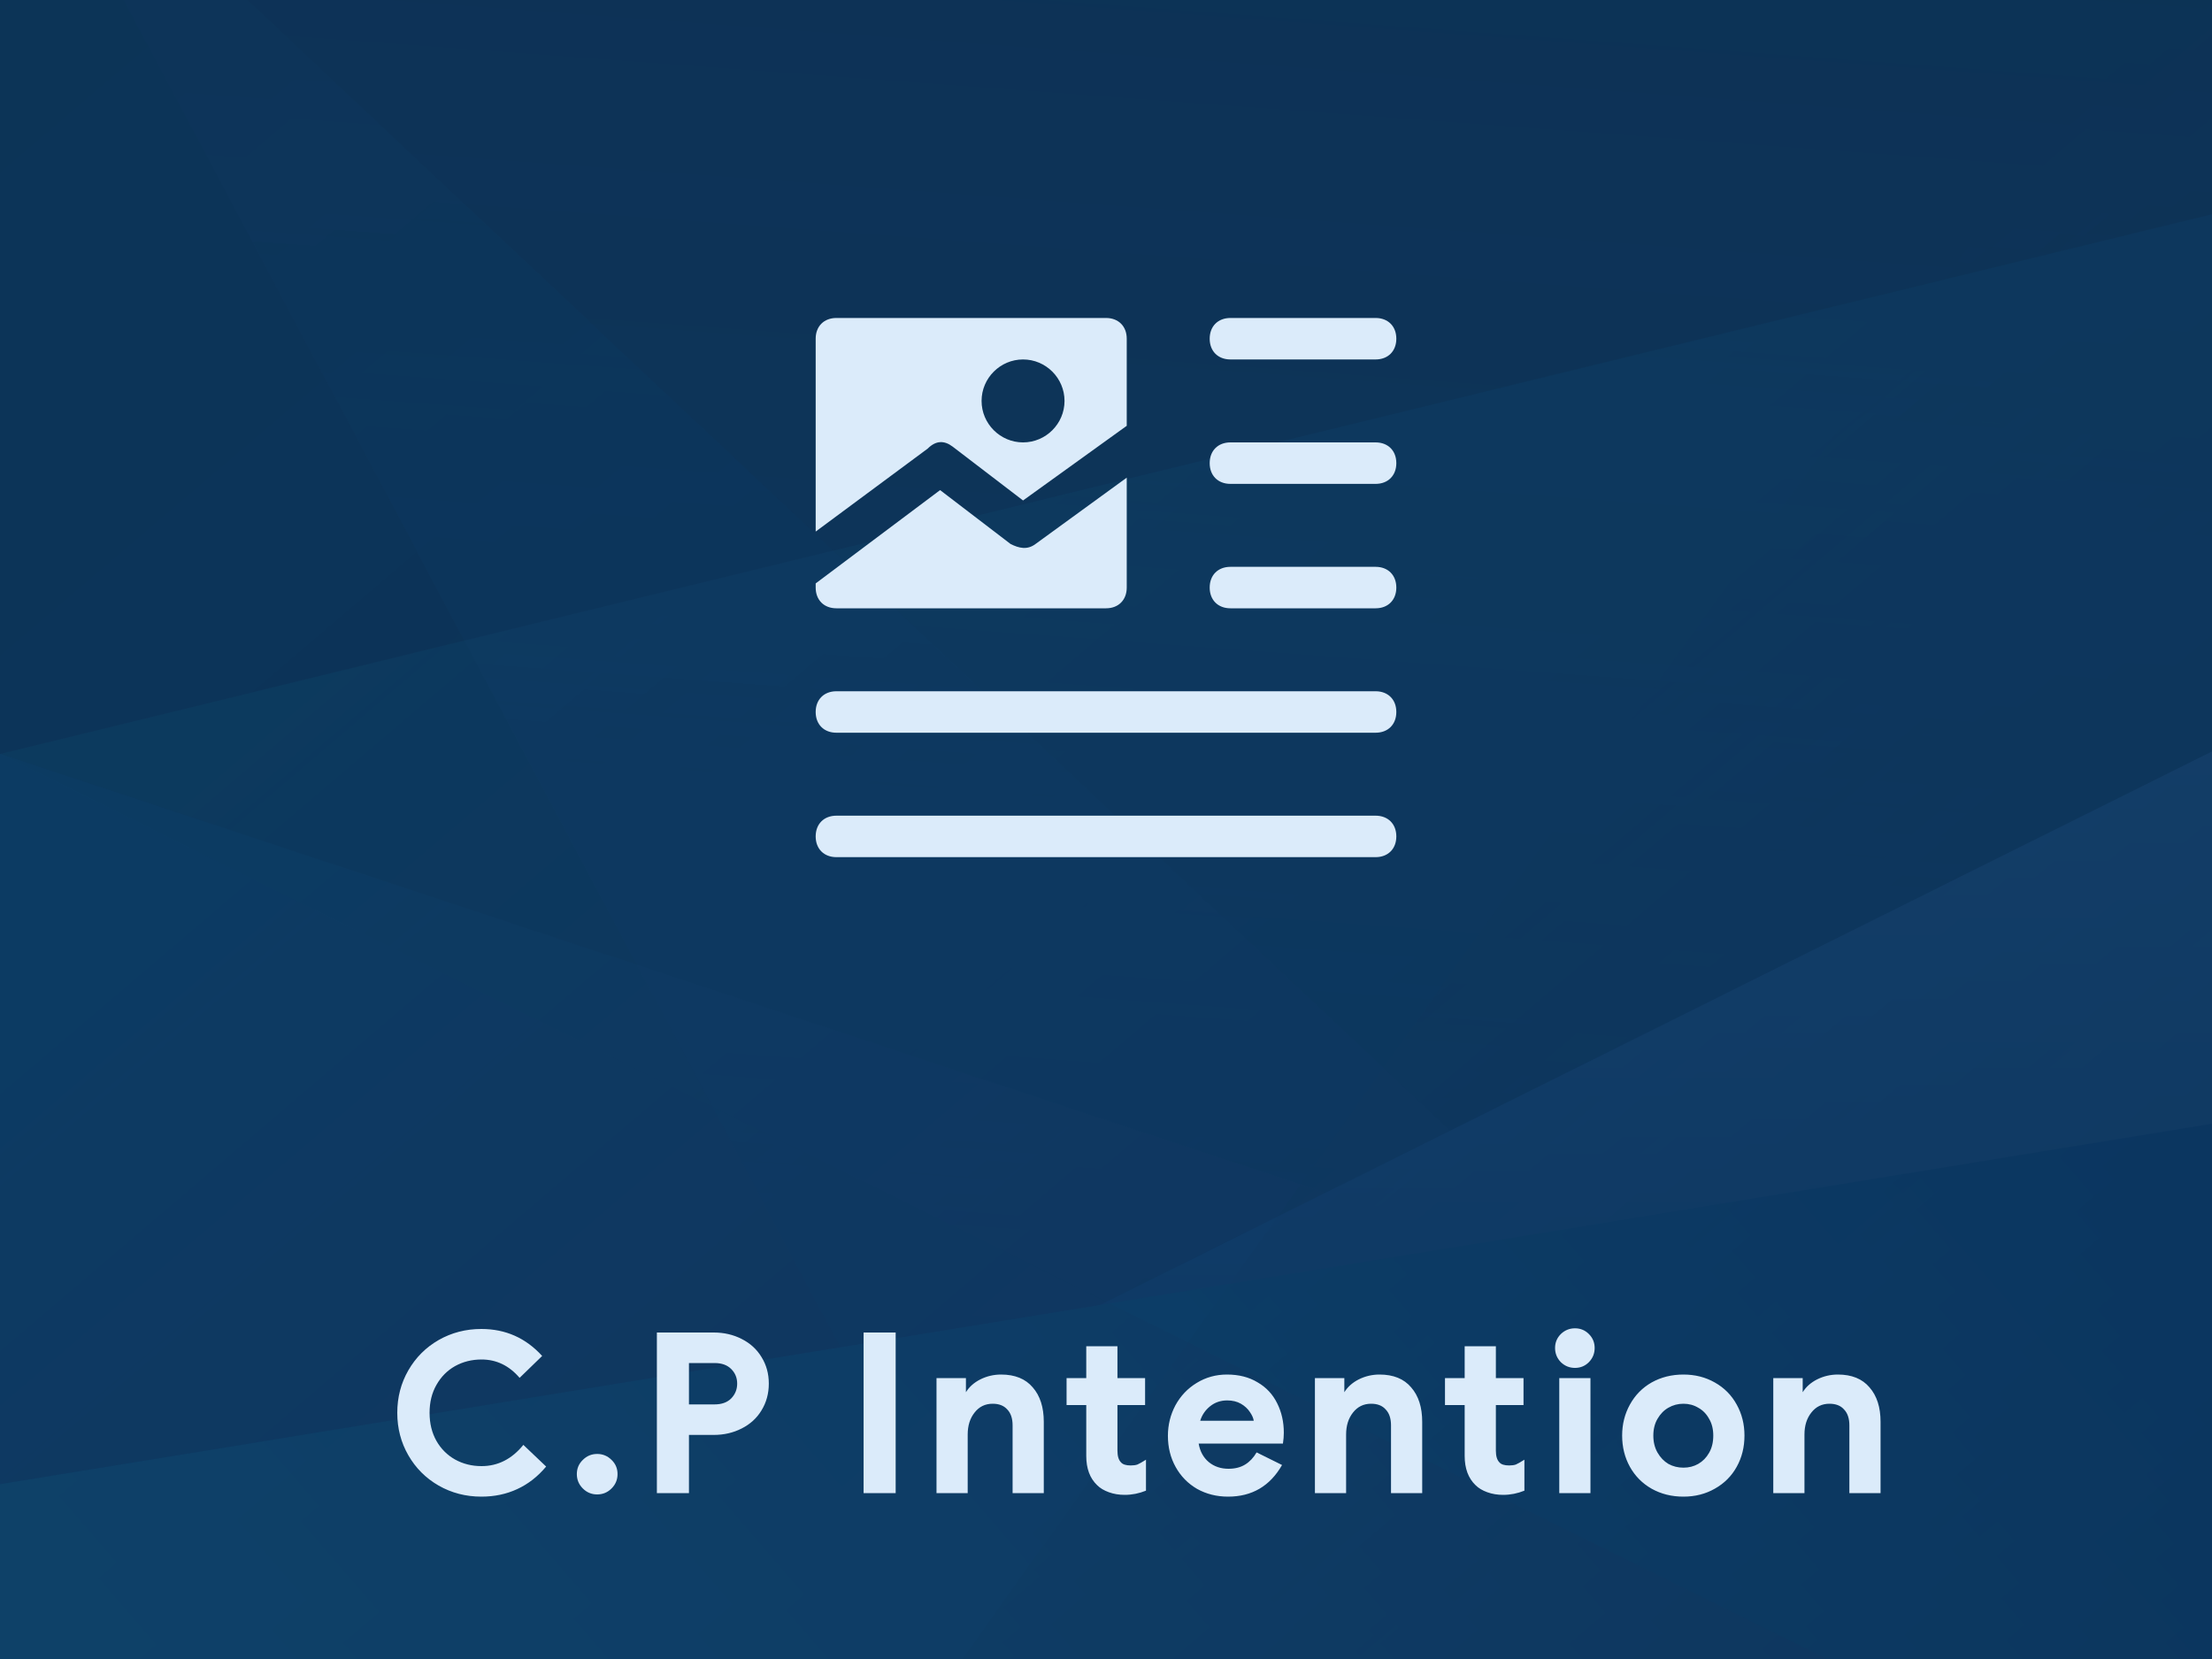
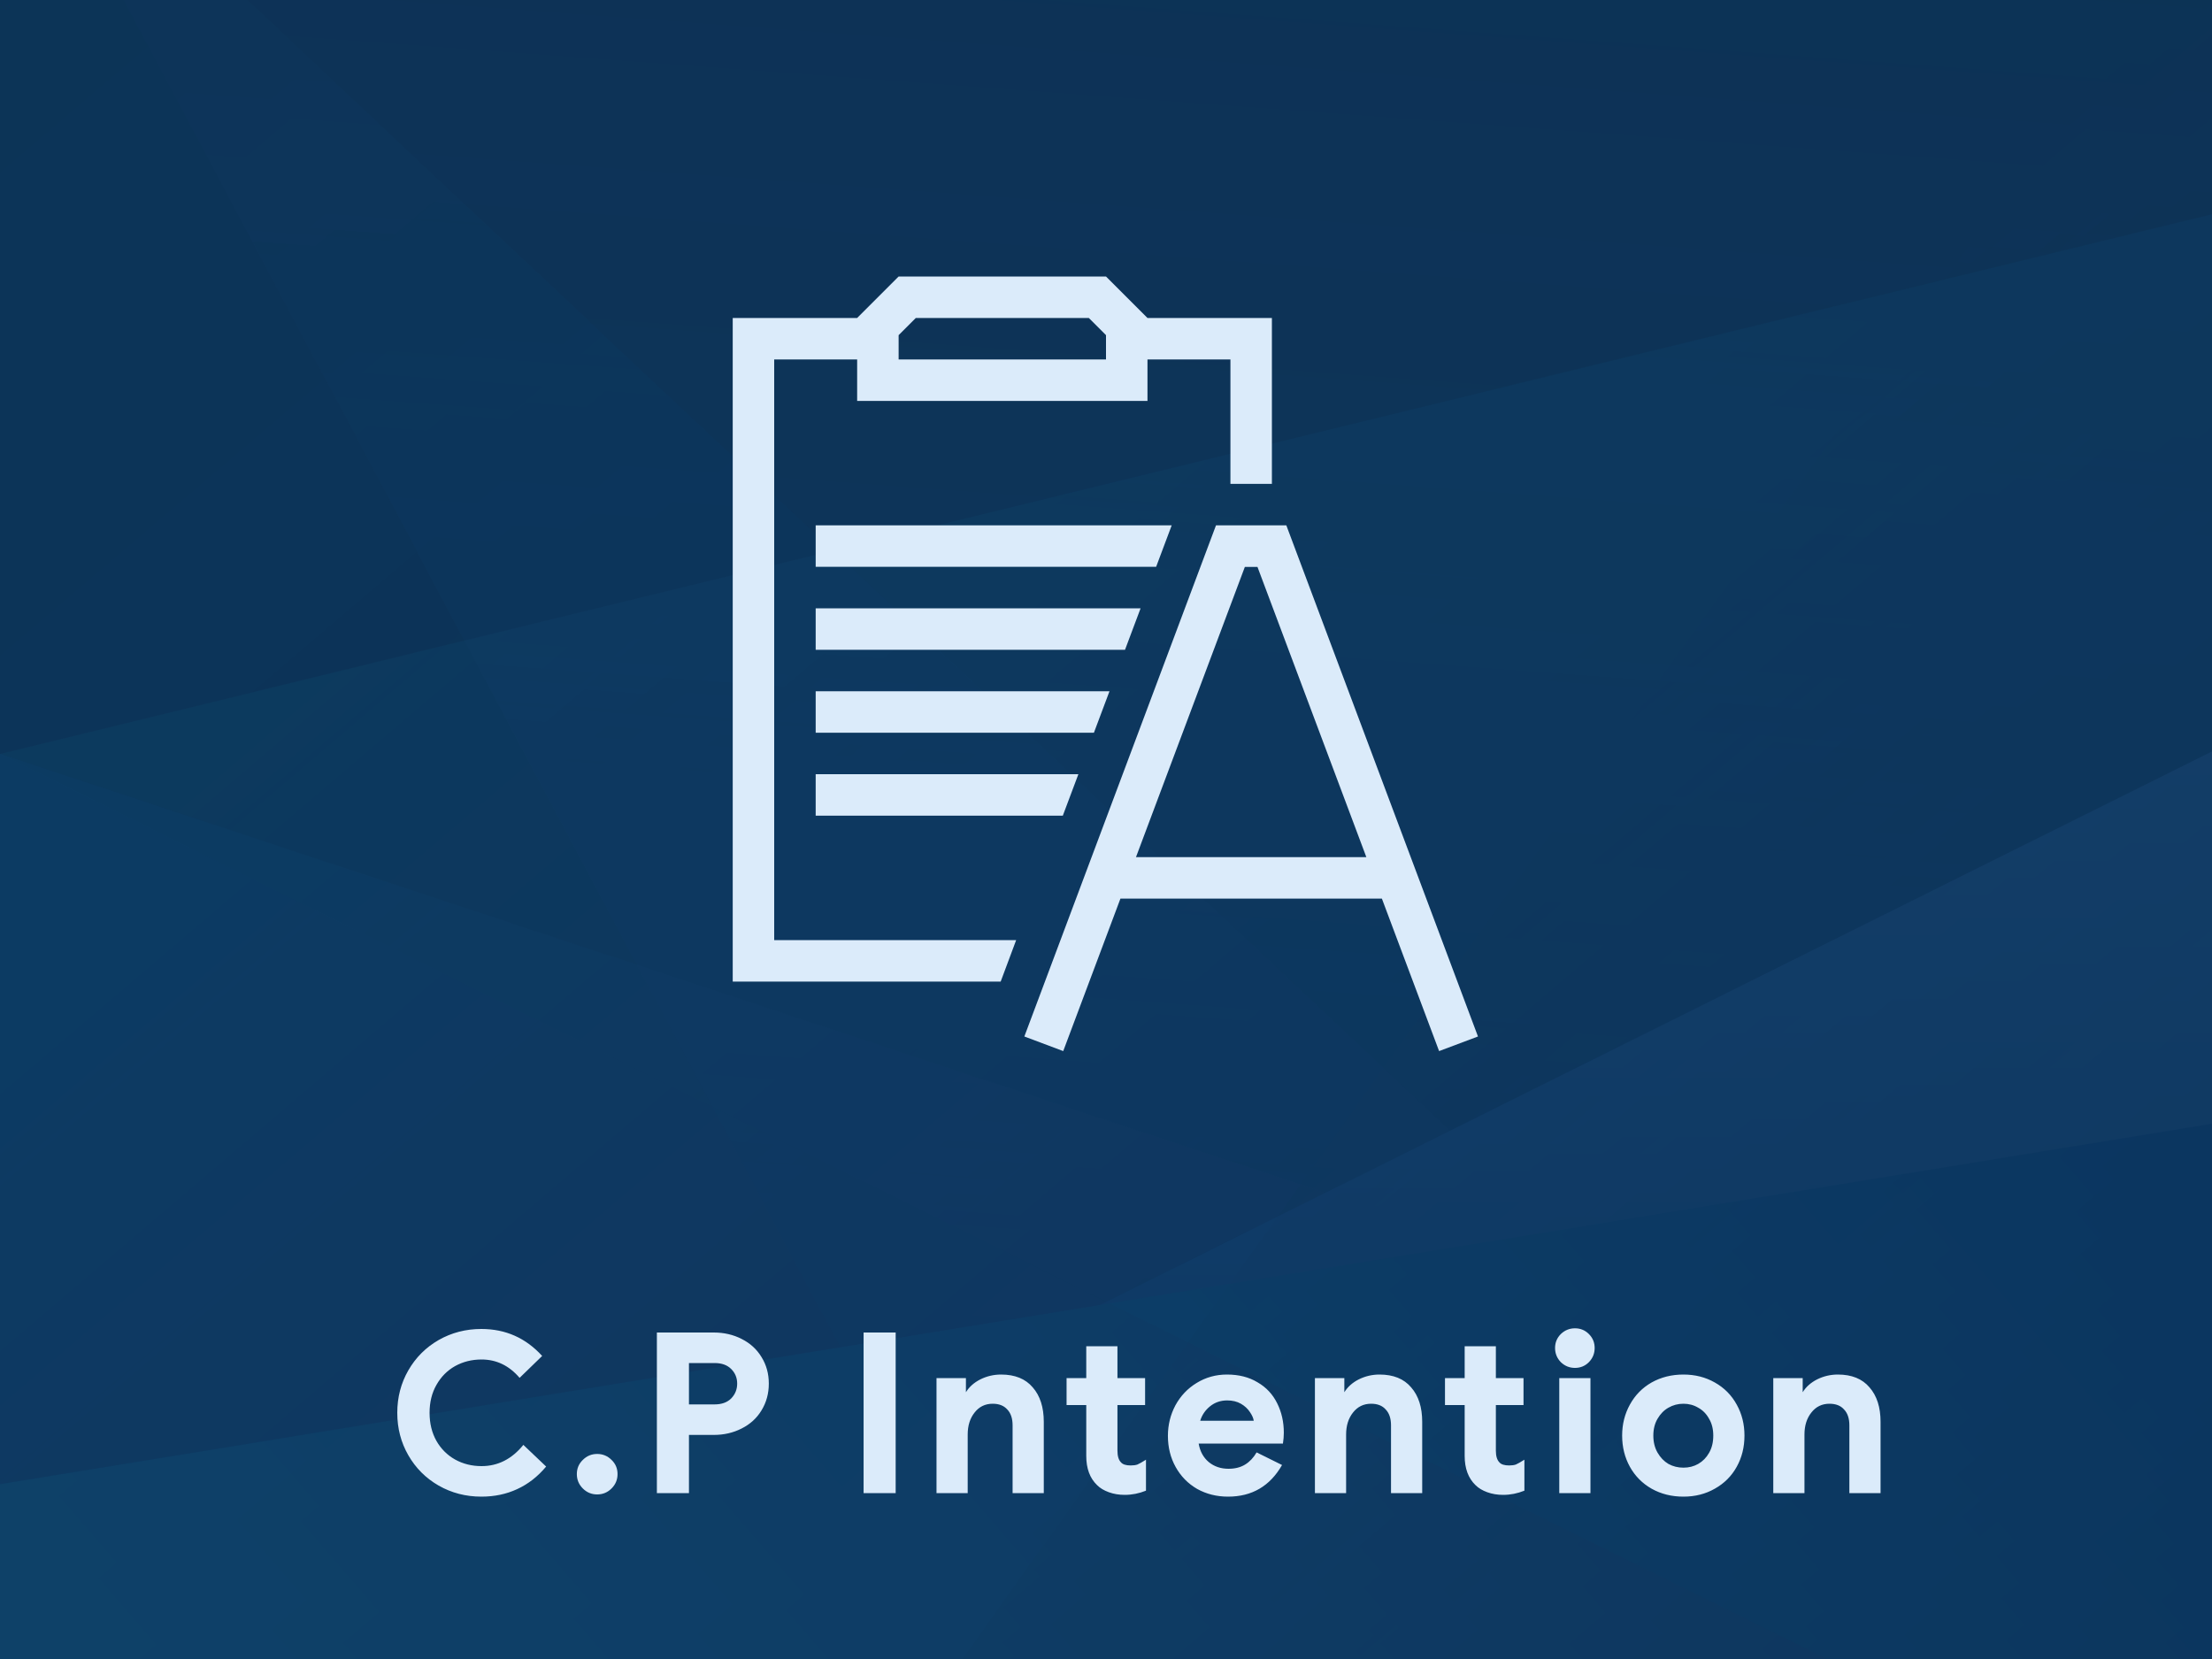
<svg xmlns="http://www.w3.org/2000/svg" width="80" height="60" viewBox="0 0 80 60" fill="none">
  <g clip-path="url(#clip0)">
    <rect width="80" height="60" fill="#0C3255" />
    <g opacity="0.15">
      <path d="M80.219 7.695L4.02693e-06 27.266L0 67L80.219 67L80.219 7.695Z" fill="url(#paint0_linear)" fill-opacity="0.32" />
      <path d="M7.64254e-06 -8.41L80.219 67L0 67L7.64254e-06 -8.41Z" fill="url(#paint1_linear)" fill-opacity="0.43" />
      <path d="M7.64254e-06 -8.41L80.219 -3.757L80.219 67L40.108 67L7.64254e-06 -8.41Z" fill="url(#paint2_linear)" fill-opacity="0.42" />
      <path d="M4.02693e-06 27.266L80.165 53.803L80.219 67L0 67L4.02693e-06 27.266Z" fill="url(#paint3_linear)" fill-opacity="0.45" />
      <path d="M0 67L80.219 67L80.219 27.068L0 67Z" fill="url(#paint4_linear)" />
      <path d="M1.35019e-06 53.678L80.219 40.606L80.219 67L0 67L1.35019e-06 53.678Z" fill="url(#paint5_linear)" />
      <path d="M80.219 67L4.02693e-06 27.266L0 67L80.219 67Z" fill="url(#paint6_linear)" fill-opacity="0.23" />
      <path d="M29.83 67L80.218 -3.757L80.218 67L29.83 67Z" fill="url(#paint7_linear)" fill-opacity="0.36" />
    </g>
-     <path d="M44.5 13H49.75C50.2 13 50.5 12.7 50.5 12.25C50.5 11.8 50.2 11.5 49.75 11.5H44.5C44.05 11.5 43.75 11.8 43.75 12.25C43.75 12.7 44.05 13 44.5 13Z" fill="#DBEBFA" />
-     <path d="M49.75 16H44.5C44.05 16 43.75 16.3 43.75 16.75C43.75 17.2 44.05 17.5 44.5 17.5H49.75C50.2 17.5 50.5 17.2 50.5 16.75C50.5 16.3 50.2 16 49.75 16Z" fill="#DBEBFA" />
-     <path d="M49.75 20.5H44.5C44.05 20.5 43.75 20.8 43.75 21.25C43.75 21.7 44.05 22 44.5 22H49.75C50.2 22 50.5 21.7 50.5 21.25C50.5 20.8 50.2 20.5 49.75 20.5Z" fill="#DBEBFA" />
-     <path d="M49.75 25H30.25C29.8 25 29.5 25.3 29.5 25.75C29.5 26.2 29.8 26.5 30.25 26.5H49.75C50.2 26.5 50.5 26.2 50.5 25.75C50.5 25.3 50.2 25 49.75 25Z" fill="#DBEBFA" />
-     <path d="M49.75 29.5H30.25C29.8 29.5 29.5 29.8 29.5 30.25C29.5 30.7 29.8 31 30.25 31H49.75C50.2 31 50.5 30.7 50.5 30.25C50.5 29.8 50.2 29.5 49.75 29.5Z" fill="#DBEBFA" />
-     <path d="M34.45 16.15L37 18.1L40.75 15.4V12.25C40.75 11.8 40.45 11.5 40 11.5H30.25C29.8 11.5 29.5 11.8 29.5 12.25V19.225L33.55 16.225C33.85 15.925 34.15 15.925 34.45 16.15ZM37 13C37.825 13 38.5 13.675 38.5 14.5C38.5 15.325 37.825 16 37 16C36.175 16 35.5 15.325 35.5 14.5C35.5 13.675 36.175 13 37 13Z" fill="#DBEBFA" />
-     <path d="M30.25 22H40C40.45 22 40.75 21.7 40.75 21.25V17.275L37.45 19.675C37.15 19.9 36.85 19.825 36.55 19.675L34 17.725L29.5 21.1V21.25C29.5 21.7 29.8 22 30.25 22Z" fill="#DBEBFA" />
    <path d="M17.408 54.128C16.848 54.128 16.333 53.995 15.864 53.728C15.4 53.461 15.035 53.096 14.768 52.632C14.501 52.168 14.368 51.656 14.368 51.096C14.368 50.536 14.501 50.024 14.768 49.56C15.035 49.096 15.4 48.731 15.864 48.464C16.333 48.197 16.848 48.064 17.408 48.064C18.283 48.064 19.016 48.389 19.608 49.04L18.792 49.832C18.413 49.389 17.955 49.168 17.416 49.168C17.064 49.168 16.744 49.248 16.456 49.408C16.173 49.568 15.949 49.795 15.784 50.088C15.619 50.376 15.536 50.712 15.536 51.096C15.536 51.48 15.619 51.819 15.784 52.112C15.949 52.4 16.173 52.624 16.456 52.784C16.744 52.944 17.064 53.024 17.416 53.024C18.008 53.024 18.512 52.768 18.928 52.256L19.752 53.04C19.448 53.403 19.099 53.675 18.704 53.856C18.315 54.037 17.883 54.128 17.408 54.128ZM21.598 54.048C21.395 54.048 21.222 53.976 21.078 53.832C20.934 53.688 20.862 53.515 20.862 53.312C20.862 53.109 20.934 52.939 21.078 52.8C21.222 52.656 21.395 52.584 21.598 52.584C21.8 52.584 21.974 52.656 22.118 52.8C22.262 52.939 22.334 53.109 22.334 53.312C22.334 53.515 22.262 53.688 22.118 53.832C21.974 53.976 21.8 54.048 21.598 54.048ZM23.757 48.192H25.813C26.181 48.192 26.517 48.269 26.821 48.424C27.13 48.579 27.37 48.797 27.541 49.08C27.717 49.363 27.805 49.683 27.805 50.04C27.805 50.397 27.717 50.72 27.541 51.008C27.37 51.291 27.13 51.509 26.821 51.664C26.517 51.819 26.181 51.896 25.813 51.896H24.917V54H23.757V48.192ZM25.845 50.792C26.101 50.792 26.301 50.72 26.445 50.576C26.589 50.427 26.661 50.248 26.661 50.04C26.661 49.832 26.589 49.656 26.445 49.512C26.301 49.368 26.101 49.296 25.845 49.296H24.917V50.792H25.845ZM31.233 48.192H32.393V54H31.233V48.192ZM33.87 49.84H34.934V50.352C35.051 50.16 35.224 50.005 35.454 49.888C35.688 49.771 35.939 49.712 36.206 49.712C36.707 49.712 37.089 49.867 37.35 50.176C37.617 50.48 37.75 50.896 37.75 51.424V54H36.622V51.552C36.622 51.301 36.558 51.109 36.43 50.976C36.307 50.837 36.131 50.768 35.902 50.768C35.63 50.768 35.411 50.875 35.246 51.088C35.081 51.296 34.998 51.56 34.998 51.88V54H33.87V49.84ZM40.678 54.064C40.47 54.064 40.278 54.032 40.102 53.968C39.926 53.904 39.784 53.819 39.678 53.712C39.416 53.461 39.286 53.109 39.286 52.656V50.816H38.574V49.84H39.286V48.688H40.414V49.84H41.414V50.816H40.414V52.464C40.414 52.661 40.456 52.803 40.542 52.888C40.606 52.963 40.723 53 40.894 53C40.99 53 41.07 52.989 41.134 52.968C41.198 52.941 41.302 52.883 41.446 52.792V53.912C41.195 54.013 40.939 54.064 40.678 54.064ZM44.415 54.128C44.004 54.128 43.631 54.035 43.295 53.848C42.964 53.656 42.706 53.392 42.519 53.056C42.332 52.72 42.239 52.344 42.239 51.928C42.239 51.533 42.33 51.165 42.511 50.824C42.698 50.483 42.954 50.213 43.279 50.016C43.61 49.813 43.975 49.712 44.375 49.712C44.802 49.712 45.17 49.805 45.479 49.992C45.794 50.173 46.031 50.427 46.191 50.752C46.351 51.072 46.431 51.427 46.431 51.816C46.431 51.939 46.42 52.069 46.399 52.208H43.351C43.399 52.491 43.522 52.715 43.719 52.88C43.916 53.04 44.154 53.12 44.431 53.12C44.666 53.12 44.866 53.069 45.031 52.968C45.196 52.867 45.335 52.72 45.447 52.528L46.367 52.984C45.93 53.747 45.279 54.128 44.415 54.128ZM45.343 51.384C45.332 51.293 45.287 51.189 45.207 51.072C45.127 50.949 45.018 50.848 44.879 50.768C44.74 50.688 44.575 50.648 44.383 50.648C44.143 50.648 43.935 50.72 43.759 50.864C43.588 51.003 43.471 51.176 43.407 51.384H45.343ZM47.556 49.84H48.62V50.352C48.738 50.16 48.911 50.005 49.14 49.888C49.375 49.771 49.626 49.712 49.892 49.712C50.394 49.712 50.775 49.867 51.036 50.176C51.303 50.48 51.436 50.896 51.436 51.424V54H50.308V51.552C50.308 51.301 50.244 51.109 50.116 50.976C49.994 50.837 49.818 50.768 49.588 50.768C49.316 50.768 49.098 50.875 48.932 51.088C48.767 51.296 48.684 51.56 48.684 51.88V54H47.556V49.84ZM54.364 54.064C54.156 54.064 53.964 54.032 53.788 53.968C53.612 53.904 53.471 53.819 53.364 53.712C53.103 53.461 52.972 53.109 52.972 52.656V50.816H52.26V49.84H52.972V48.688H54.1V49.84H55.1V50.816H54.1V52.464C54.1 52.661 54.143 52.803 54.228 52.888C54.292 52.963 54.41 53 54.58 53C54.676 53 54.756 52.989 54.82 52.968C54.884 52.941 54.988 52.883 55.132 52.792V53.912C54.882 54.013 54.626 54.064 54.364 54.064ZM56.961 49.472C56.764 49.472 56.593 49.403 56.449 49.264C56.31 49.12 56.241 48.949 56.241 48.752C56.241 48.555 56.31 48.387 56.449 48.248C56.593 48.109 56.764 48.04 56.961 48.04C57.158 48.04 57.327 48.109 57.465 48.248C57.604 48.387 57.673 48.555 57.673 48.752C57.673 48.949 57.604 49.12 57.465 49.264C57.327 49.403 57.158 49.472 56.961 49.472ZM56.393 49.84H57.521V54H56.393V49.84ZM60.883 54.128C60.457 54.128 60.073 54.032 59.731 53.84C59.395 53.648 59.134 53.384 58.947 53.048C58.761 52.712 58.667 52.336 58.667 51.92C58.667 51.509 58.761 51.136 58.947 50.8C59.134 50.459 59.395 50.192 59.731 50C60.073 49.808 60.457 49.712 60.883 49.712C61.305 49.712 61.683 49.808 62.019 50C62.361 50.192 62.625 50.459 62.811 50.8C62.998 51.136 63.091 51.509 63.091 51.92C63.091 52.336 62.998 52.712 62.811 53.048C62.625 53.384 62.361 53.648 62.019 53.84C61.683 54.032 61.305 54.128 60.883 54.128ZM60.883 53.08C61.081 53.08 61.259 53.035 61.419 52.944C61.585 52.848 61.715 52.715 61.811 52.544C61.913 52.368 61.963 52.16 61.963 51.92C61.963 51.685 61.913 51.483 61.811 51.312C61.715 51.136 61.585 51.003 61.419 50.912C61.259 50.816 61.081 50.768 60.883 50.768C60.686 50.768 60.505 50.816 60.339 50.912C60.179 51.003 60.049 51.136 59.947 51.312C59.846 51.483 59.795 51.685 59.795 51.92C59.795 52.155 59.846 52.36 59.947 52.536C60.049 52.712 60.179 52.848 60.339 52.944C60.505 53.035 60.686 53.08 60.883 53.08ZM64.133 49.84H65.197V50.352C65.315 50.16 65.488 50.005 65.717 49.888C65.952 49.771 66.203 49.712 66.469 49.712C66.971 49.712 67.352 49.867 67.613 50.176C67.88 50.48 68.013 50.896 68.013 51.424V54H66.885V51.552C66.885 51.301 66.821 51.109 66.693 50.976C66.571 50.837 66.395 50.768 66.165 50.768C65.893 50.768 65.675 50.875 65.509 51.088C65.344 51.296 65.261 51.56 65.261 51.88V54H64.133V49.84Z" fill="#DBEBFA" />
+     <path d="M32.5 10L31 11.5H26.5V35.5H36.191L36.751 34H28V13H31V14.5H41.5V13H44.5V17.5H46V11.5H41.5L40 10H32.5ZM33.121 11.5H39.379L40 12.121V13H32.5V12.121L33.121 11.5ZM29.5 19V20.5H41.813L42.376 19H29.5ZM43.978 19L37.047 37.486L38.453 38.014L40.522 32.5H49.978L52.047 38.014L53.453 37.486L46.522 19H43.978ZM45.022 20.503H45.478L49.416 31H41.084L45.022 20.503ZM29.5 22V23.5H40.688L41.251 22H29.5ZM29.5 25V26.5H39.563L40.126 25H29.5ZM29.5 28V29.5H38.438L39.001 28H29.5Z" fill="#DBEBFA" />
  </g>
  <defs>
    <linearGradient id="paint0_linear" x1="11.73" y1="21.44" x2="69.517" y2="89.215" gradientUnits="userSpaceOnUse">
      <stop stop-color="#1FBEF2" />
      <stop offset="1" stop-color="#0047B4" />
    </linearGradient>
    <linearGradient id="paint1_linear" x1="-22.753" y1="16.541" x2="54.101" y2="106.678" gradientUnits="userSpaceOnUse">
      <stop stop-color="#007FD3" stop-opacity="0.3" />
      <stop offset="0.274" stop-color="#0E71C5" stop-opacity="0.492" />
      <stop offset="0.793" stop-color="#344CA2" stop-opacity="0.855" />
      <stop offset="1" stop-color="#453C92" />
    </linearGradient>
    <linearGradient id="paint2_linear" x1="46.191" y1="-9.899" x2="41.15" y2="58.067" gradientUnits="userSpaceOnUse">
      <stop stop-color="#3E87E2" stop-opacity="0" />
      <stop offset="0.383" stop-color="#2971D2" stop-opacity="0.383" />
      <stop offset="1" stop-color="#0047B4" />
    </linearGradient>
    <linearGradient id="paint3_linear" x1="-4.594" y1="35.358" x2="53.193" y2="103.133" gradientUnits="userSpaceOnUse">
      <stop stop-color="#007FD3" />
      <stop offset="0.006" stop-color="#017ED2" />
      <stop offset="0.265" stop-color="#1E61B6" />
      <stop offset="0.52" stop-color="#344DA2" />
      <stop offset="0.768" stop-color="#414096" />
      <stop offset="1" stop-color="#453C92" />
    </linearGradient>
    <linearGradient id="paint4_linear" x1="40.109" y1="27.068" x2="40.109" y2="67" gradientUnits="userSpaceOnUse">
      <stop stop-color="#3E87E2" />
      <stop offset="1" stop-color="#0047B4" />
    </linearGradient>
    <linearGradient id="paint5_linear" x1="-9.418" y1="80.815" x2="67.928" y2="13.906" gradientUnits="userSpaceOnUse">
      <stop stop-color="#1FBEF2" />
      <stop offset="1" stop-color="#0047B4" />
    </linearGradient>
    <linearGradient id="paint6_linear" x1="-9.253" y1="39.331" x2="48.534" y2="107.106" gradientUnits="userSpaceOnUse">
      <stop stop-color="#007FD3" />
      <stop offset="0.109" stop-color="#126EC2" />
      <stop offset="0.29" stop-color="#2858AD" />
      <stop offset="0.486" stop-color="#38489E" />
      <stop offset="0.706" stop-color="#423F95" />
      <stop offset="1" stop-color="#453C92" />
    </linearGradient>
    <linearGradient id="paint7_linear" x1="47.123" y1="27.192" x2="84.937" y2="71.542" gradientUnits="userSpaceOnUse">
      <stop stop-color="#3C436E" stop-opacity="0" />
      <stop offset="0.196" stop-color="#2F365A" stop-opacity="0.196" />
      <stop offset="0.489" stop-color="#202643" stop-opacity="0.489" />
      <stop offset="0.764" stop-color="#171C35" stop-opacity="0.764" />
      <stop offset="1" stop-color="#141930" />
    </linearGradient>
    <clipPath id="clip0">
      <rect width="80" height="60" fill="white" />
    </clipPath>
  </defs>
</svg>
